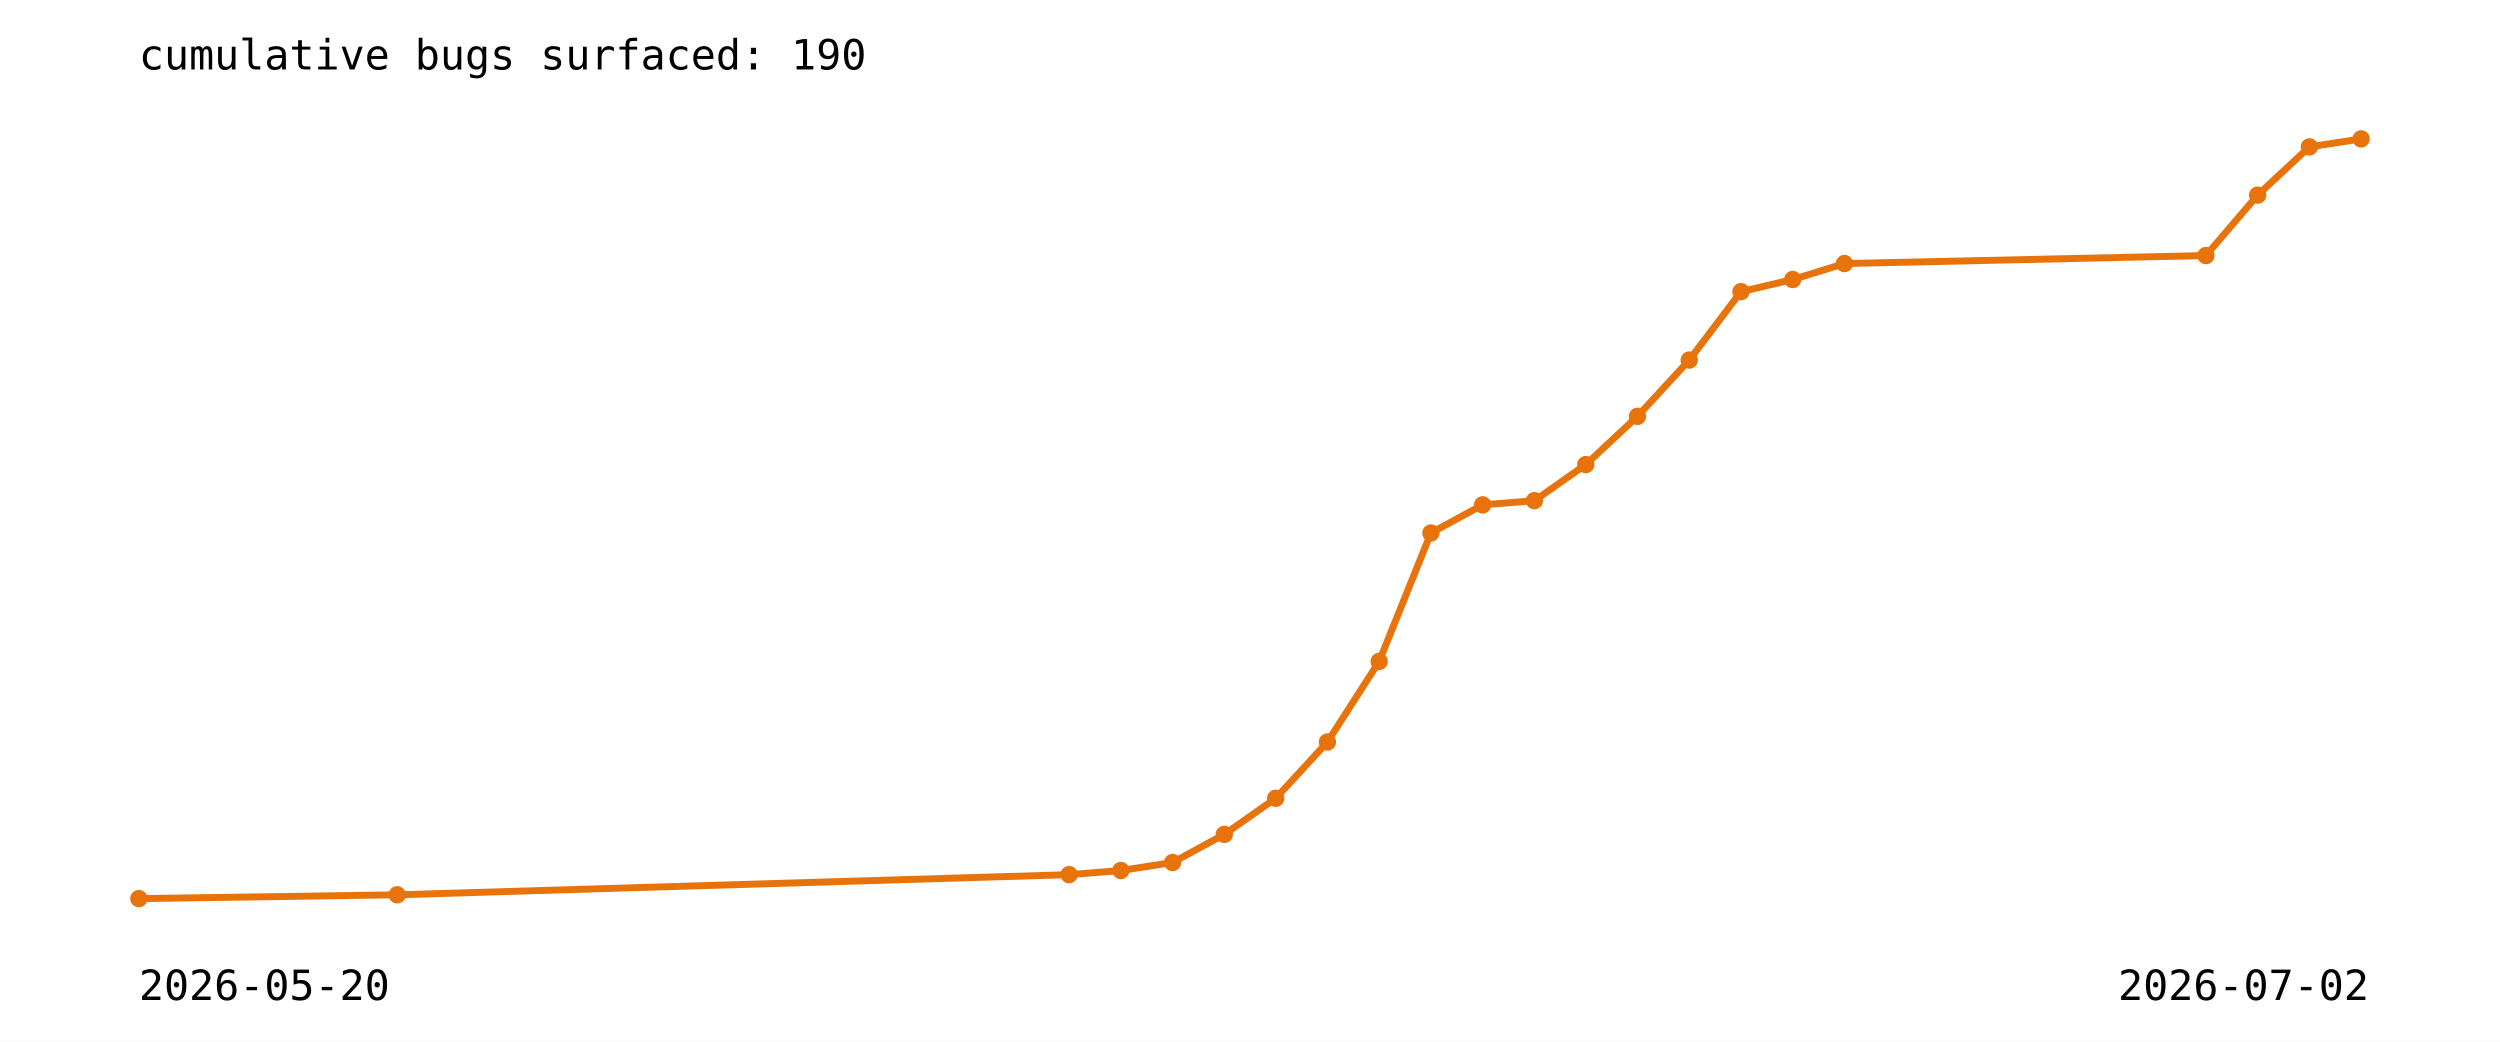
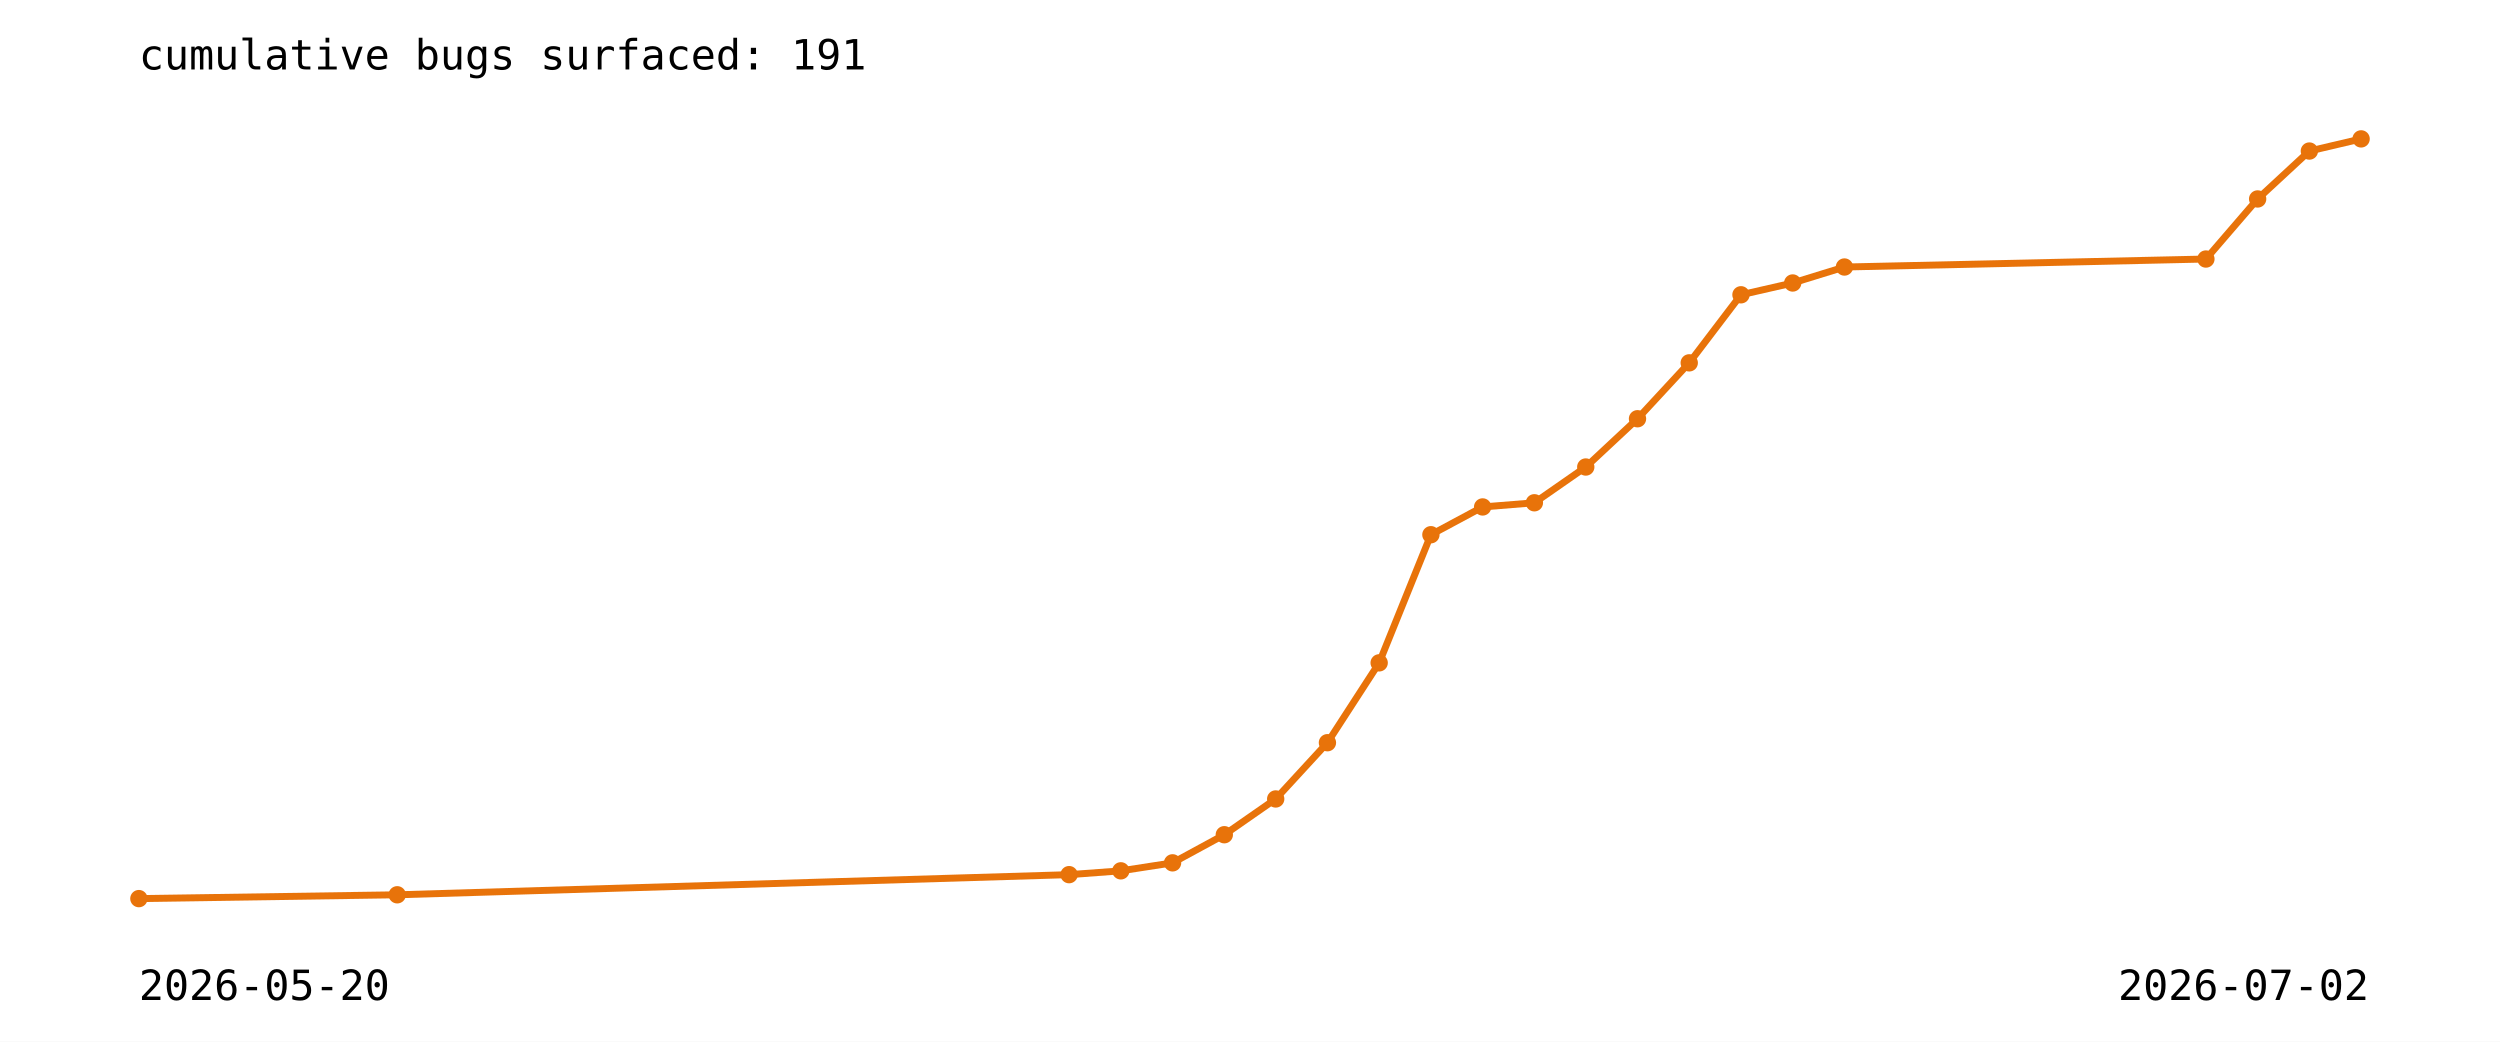
<svg xmlns="http://www.w3.org/2000/svg" width="720" height="300" font-family="monospace" font-size="12">
  <rect width="720" height="300" fill="white" />
-   <polyline fill="none" stroke="#e8730a" stroke-width="2" points="40.0,258.8 114.4,257.7 307.9,251.9 322.8,250.7 337.7,248.4 352.6,240.3 367.4,229.9 382.3,213.7 397.2,190.5 412.1,153.5 427.0,145.4 441.9,144.2 456.7,133.8 471.6,119.9 486.5,103.7 501.4,84.0 516.3,80.5 531.2,75.9 635.3,73.6 650.2,56.2 665.1,42.3 680.0,40.0" />
+   <polyline fill="none" stroke="#e8730a" stroke-width="2" points="40.0,258.8 114.4,257.7 307.9,251.9 322.8,250.8 337.7,248.5 352.6,240.4 367.4,230.1 382.3,213.9 397.2,190.9 412.1,154.0 427.0,146.0 441.9,144.8 456.7,134.5 471.6,120.6 486.5,104.5 501.4,84.9 516.3,81.5 531.2,76.9 635.3,74.6 650.2,57.3 665.1,43.5 680.0,40.0" />
  <circle cx="40.0" cy="258.8" r="2.5" fill="#e8730a" />
  <circle cx="114.4" cy="257.7" r="2.5" fill="#e8730a" />
  <circle cx="307.9" cy="251.9" r="2.5" fill="#e8730a" />
-   <circle cx="322.8" cy="250.7" r="2.5" fill="#e8730a" />
-   <circle cx="337.7" cy="248.4" r="2.5" fill="#e8730a" />
-   <circle cx="352.6" cy="240.3" r="2.5" fill="#e8730a" />
-   <circle cx="367.4" cy="229.9" r="2.5" fill="#e8730a" />
-   <circle cx="382.3" cy="213.7" r="2.5" fill="#e8730a" />
-   <circle cx="397.2" cy="190.5" r="2.5" fill="#e8730a" />
-   <circle cx="412.1" cy="153.5" r="2.5" fill="#e8730a" />
-   <circle cx="427.0" cy="145.4" r="2.5" fill="#e8730a" />
-   <circle cx="441.9" cy="144.2" r="2.5" fill="#e8730a" />
-   <circle cx="456.7" cy="133.8" r="2.5" fill="#e8730a" />
-   <circle cx="471.6" cy="119.9" r="2.5" fill="#e8730a" />
-   <circle cx="486.5" cy="103.7" r="2.5" fill="#e8730a" />
-   <circle cx="501.4" cy="84.0" r="2.5" fill="#e8730a" />
-   <circle cx="516.3" cy="80.5" r="2.5" fill="#e8730a" />
-   <circle cx="531.2" cy="75.9" r="2.5" fill="#e8730a" />
-   <circle cx="635.3" cy="73.6" r="2.5" fill="#e8730a" />
-   <circle cx="650.2" cy="56.2" r="2.5" fill="#e8730a" />
-   <circle cx="665.1" cy="42.3" r="2.5" fill="#e8730a" />
+   <circle cx="322.8" cy="250.8" r="2.5" fill="#e8730a" />
+   <circle cx="337.7" cy="248.5" r="2.5" fill="#e8730a" />
+   <circle cx="352.6" cy="240.4" r="2.5" fill="#e8730a" />
+   <circle cx="367.4" cy="230.1" r="2.5" fill="#e8730a" />
+   <circle cx="382.3" cy="213.9" r="2.5" fill="#e8730a" />
+   <circle cx="397.2" cy="190.9" r="2.5" fill="#e8730a" />
+   <circle cx="412.1" cy="154.0" r="2.5" fill="#e8730a" />
+   <circle cx="427.0" cy="146.0" r="2.5" fill="#e8730a" />
+   <circle cx="441.9" cy="144.8" r="2.5" fill="#e8730a" />
+   <circle cx="456.7" cy="134.5" r="2.5" fill="#e8730a" />
+   <circle cx="471.6" cy="120.6" r="2.5" fill="#e8730a" />
+   <circle cx="486.5" cy="104.5" r="2.5" fill="#e8730a" />
+   <circle cx="501.4" cy="84.9" r="2.5" fill="#e8730a" />
+   <circle cx="516.3" cy="81.5" r="2.5" fill="#e8730a" />
+   <circle cx="531.2" cy="76.9" r="2.5" fill="#e8730a" />
+   <circle cx="635.3" cy="74.6" r="2.5" fill="#e8730a" />
+   <circle cx="650.2" cy="57.3" r="2.5" fill="#e8730a" />
+   <circle cx="665.1" cy="43.5" r="2.5" fill="#e8730a" />
  <circle cx="680.0" cy="40.0" r="2.5" fill="#e8730a" />
  <text x="40" y="288">2026-05-20</text>
  <text x="610" y="288">2026-07-02</text>
-   <text x="40" y="20">cumulative bugs surfaced: 190</text>
+   <text x="40" y="20">cumulative bugs surfaced: 191</text>
</svg>
